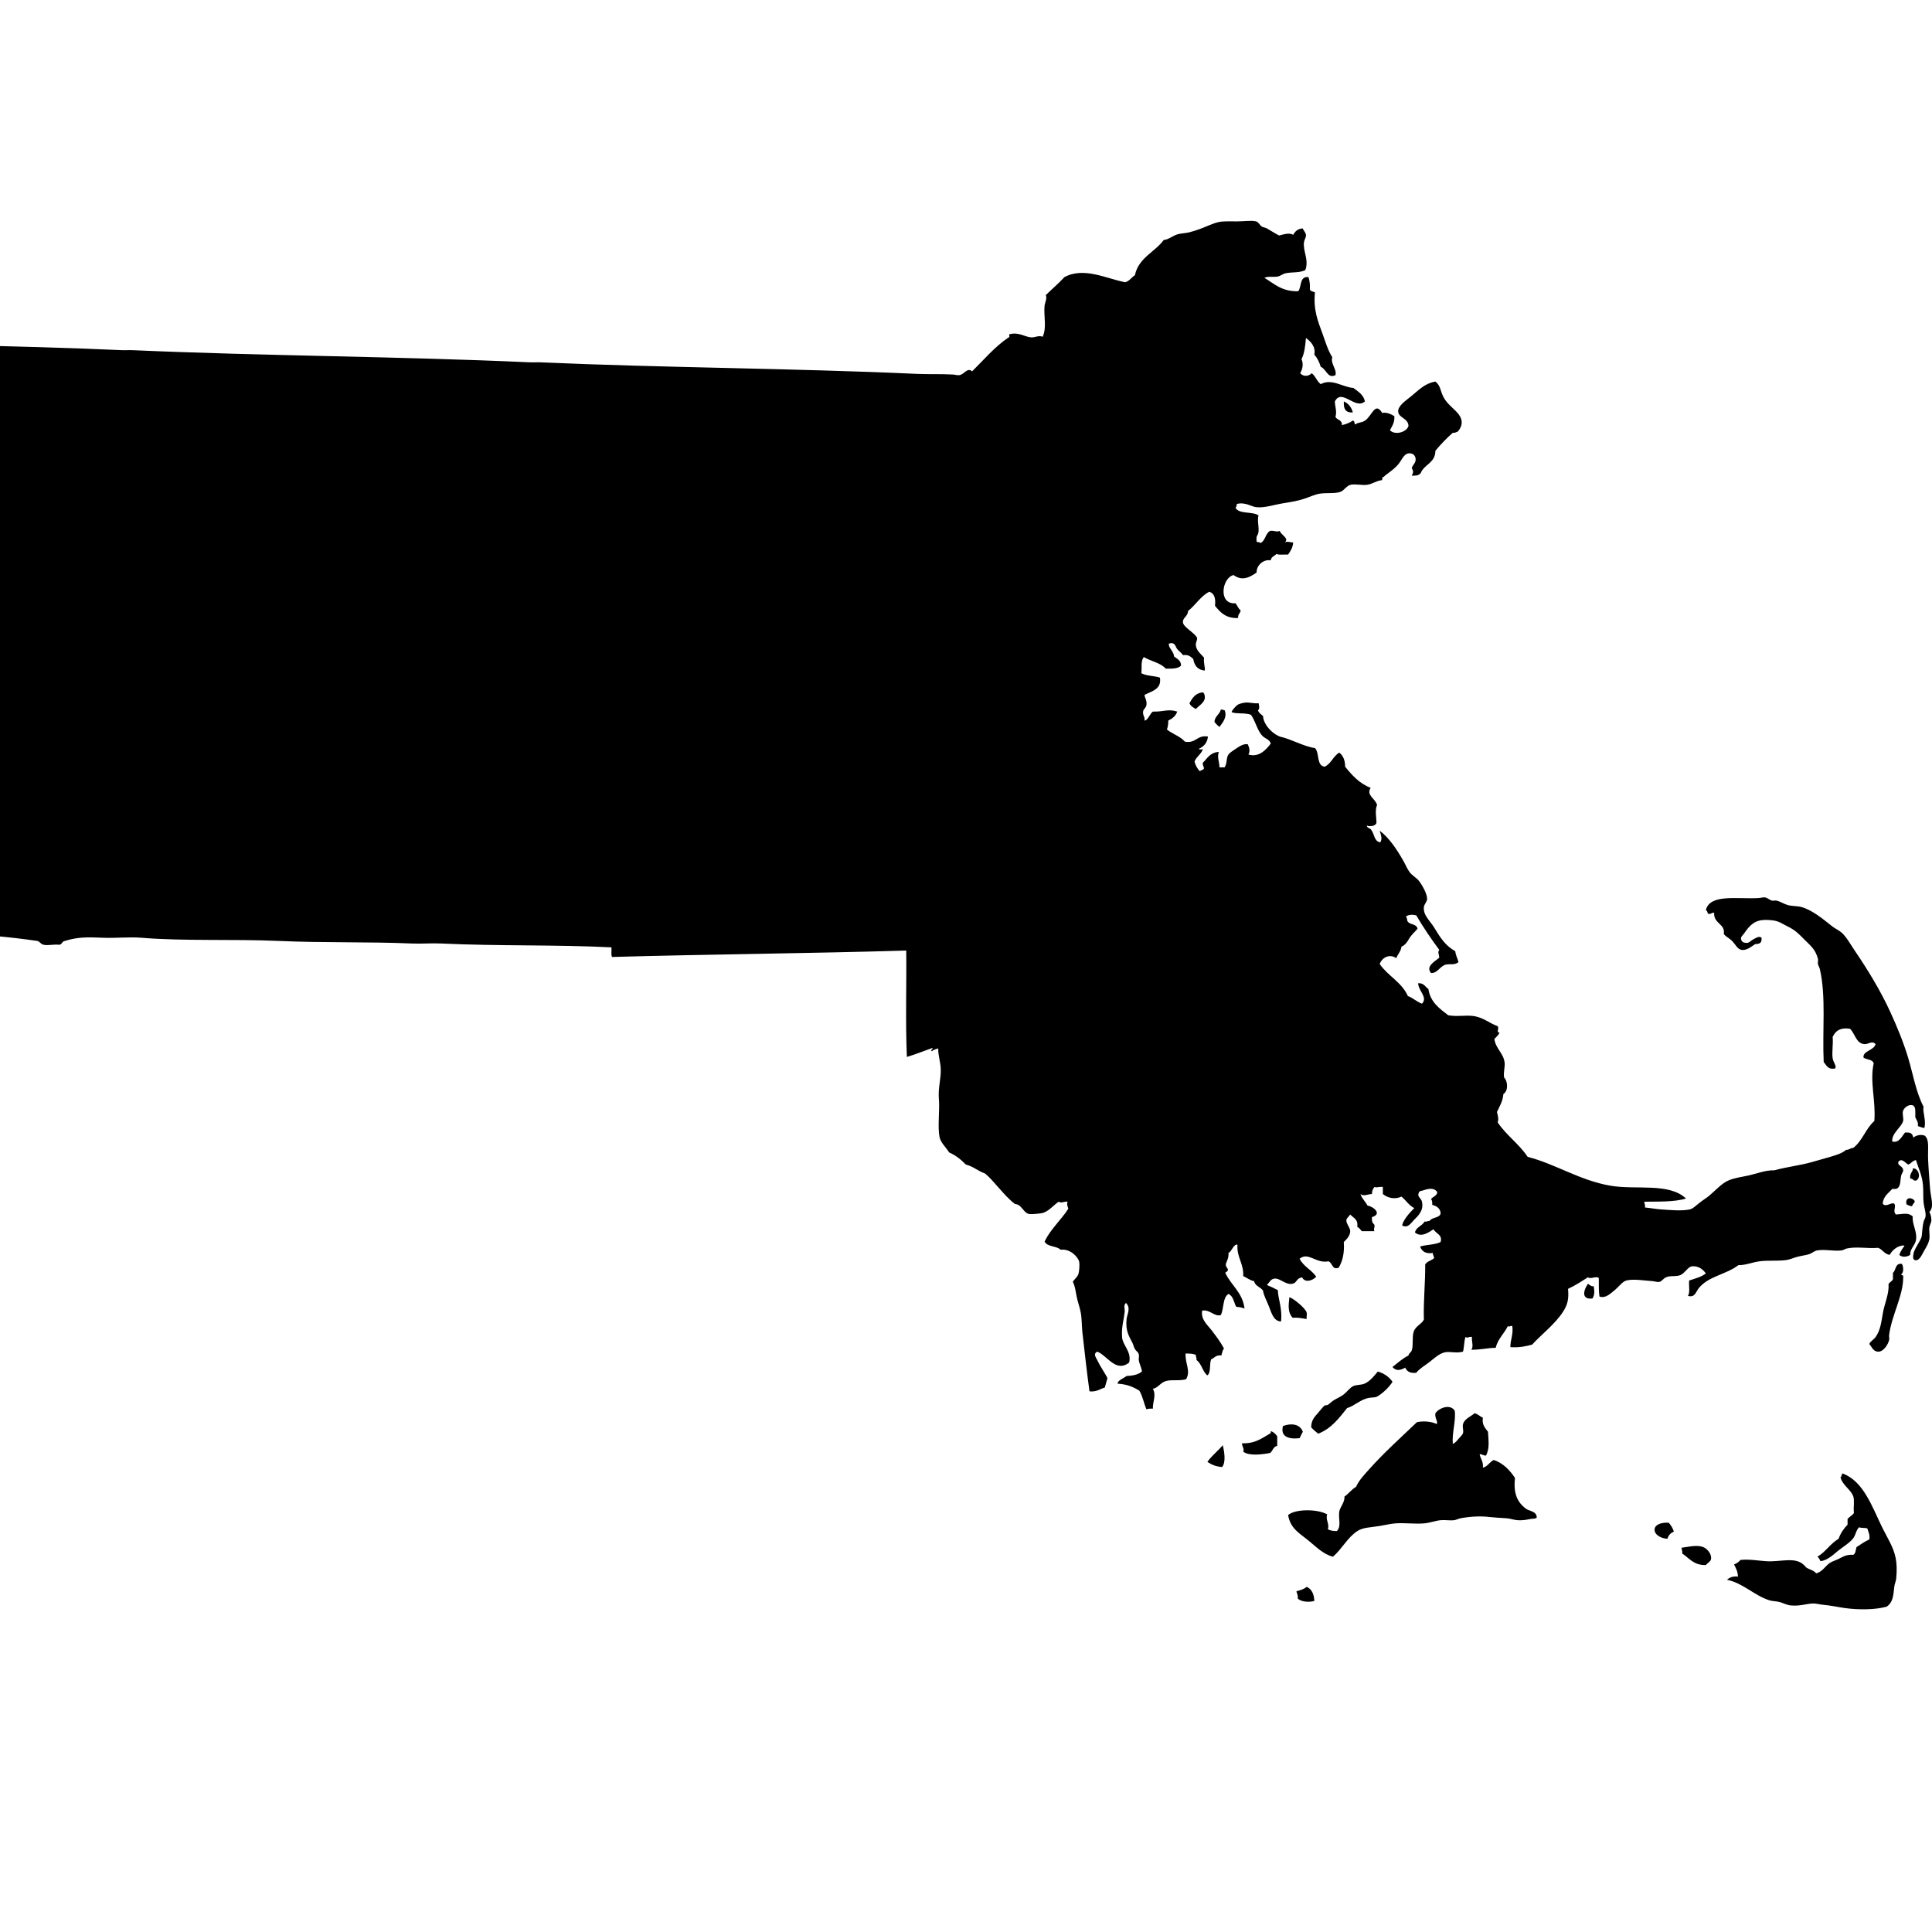
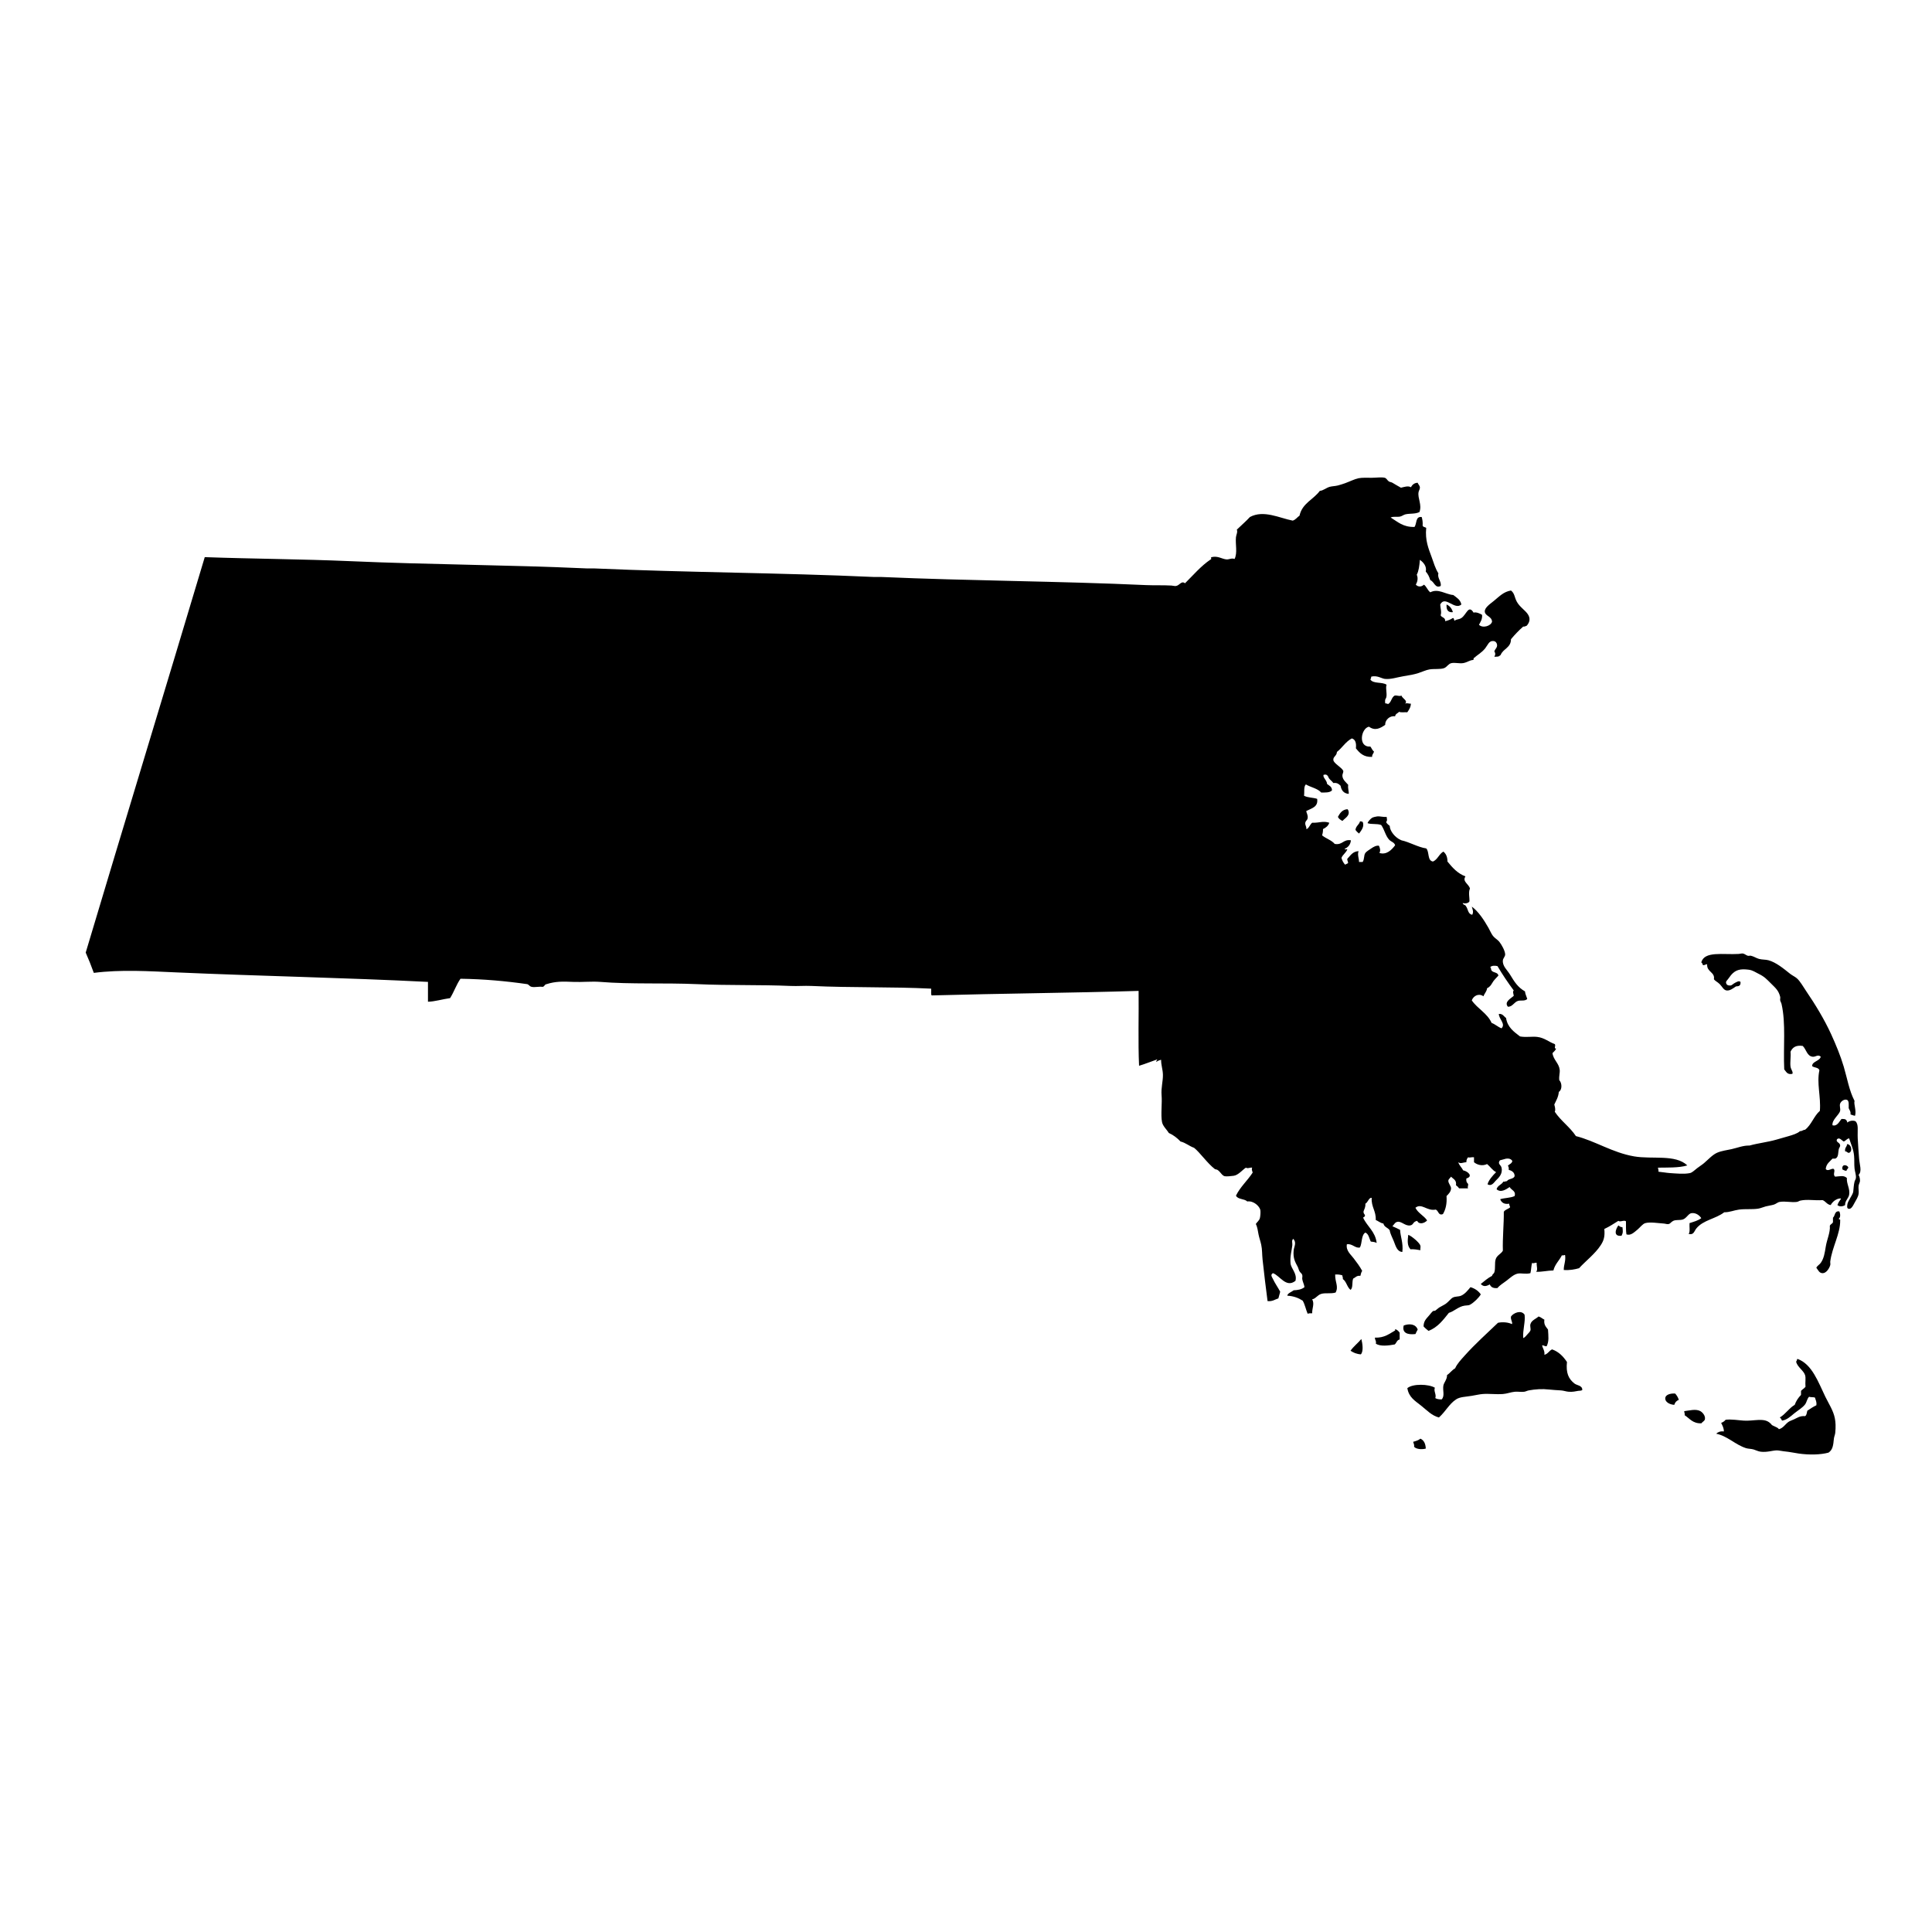
- <svg xmlns="http://www.w3.org/2000/svg" viewBox="150 80 190 190" aria-label="Map of Massachusetts">
+ <svg xmlns="http://www.w3.org/2000/svg" viewBox="80 35 270 270" aria-label="Map of Massachusetts">
  <path id="massachusetts" name="Massachusetts" d="M104.712,170.897c11.646,0.513,23.504,0.737,35.097,1.324c0,0.927,0,1.85,0,2.772   c0.938-0.014,2.071-0.368,3.092-0.504c0.537-0.847,0.879-1.896,1.451-2.708c3.31,0.048,6.383,0.331,9.327,0.755   c0.26,0.074,0.289,0.299,0.625,0.378c0.413,0.097,1.021-0.071,1.51,0c0.295-0.021,0.277-0.356,0.572-0.378   c1.227-0.395,2.236-0.381,3.717-0.315c1.233,0.054,2.602-0.095,3.781,0c4.248,0.349,9.009,0.115,13.552,0.315   c4.442,0.198,8.837,0.068,13.038,0.251c0.979,0.044,1.941-0.044,2.896,0c5.682,0.266,11.227,0.101,16.761,0.378   c0.036,0.307-0.064,0.74,0.065,0.947c9.64-0.271,19.457-0.346,28.926-0.632c0.042,3.218-0.088,7.142,0.065,10.463   c0.873-0.26,1.676-0.593,2.519-0.885c0.065,0.162-0.277,0.222-0.065,0.315c0.136-0.118,0.561-0.274,0.631-0.254   c-0.029,0.661,0.236,1.346,0.248,2.083c0.018,0.891-0.271,1.819-0.189,2.835c0.101,1.115-0.136,2.767,0.065,3.778   c0.112,0.572,0.667,1.047,0.944,1.517c0.655,0.291,1.18,0.711,1.64,1.194c0.744,0.183,1.204,0.644,1.894,0.882   c0.82,0.654,1.858,2.165,2.896,2.965c0.083,0.062,0.26,0.047,0.377,0.123c0.425,0.271,0.614,0.791,1.009,0.883   c0.236,0.056,0.932-0.016,1.257-0.063c0.661-0.092,1.262-0.87,1.705-1.135c0.253,0.176,0.554-0.048,0.885,0   c-0.136,0.182,0.006,0.501,0.059,0.692c-0.726,1.124-1.723,1.974-2.331,3.216c0.242,0.557,1.18,0.416,1.575,0.816   c0.92-0.129,1.723,0.696,1.829,1.198c0.047,0.257,0.006,0.864-0.065,1.136c-0.083,0.339-0.431,0.574-0.566,0.82   c0.236,0.441,0.271,0.943,0.377,1.447c0.094,0.481,0.271,0.947,0.377,1.449c0.147,0.664,0.112,1.362,0.189,2.079   c0.207,1.853,0.46,4.065,0.696,5.796c0.702,0.074,1.026-0.232,1.51-0.377c0.065-0.274,0.218-0.711,0.254-0.943   c-0.295-0.553-0.744-1.195-1.009-1.765c-0.13-0.283-0.413-0.59,0-0.819c0.961,0.332,1.834,2.117,3.144,1.073   c0.271-1.042-0.619-1.685-0.69-2.46c-0.083-1.012,0.171-1.746,0.253-2.522c0.036-0.304-0.147-0.638,0.124-0.882   c0.513,0.502,0.118,1.094,0.065,1.578c-0.124,1.147,0.23,1.688,0.566,2.33c0.094,0.178,0.136,0.434,0.253,0.629   c0.136,0.227,0.307,0.273,0.377,0.504c0.06,0.191-0.023,0.39,0,0.569c0.06,0.407,0.266,0.729,0.313,1.133   c-0.395,0.337-0.944,0.413-1.51,0.442c-0.283,0.227-0.896,0.434-0.885,0.756c0.902,0.047,1.569,0.326,2.142,0.692   c0.318,0.528,0.442,1.245,0.696,1.829c0.166-0.064,0.383-0.076,0.631-0.064c-0.018-0.732,0.36-1.316,0-1.953   c0.484-0.07,0.737-0.6,1.263-0.756c0.596-0.182,1.304,0.016,2.012-0.188c0.46-0.859-0.095-1.449-0.059-2.523   c0.395-0.018,0.737,0.019,1.009,0.125c-0.018,0.206,0.106,0.268,0.059,0.507c0.513,0.351,0.59,1.136,1.074,1.513   c0.383-0.265,0.177-1.123,0.377-1.578c0.324-0.135,0.472-0.453,1.003-0.377c0.065-0.257,0.118-0.52,0.254-0.693   c-0.336-0.631-0.755-1.183-1.198-1.764c-0.396-0.528-1.103-1.07-0.944-1.956c0.772-0.133,1.186,0.62,1.829,0.442   c0.325-0.619,0.166-1.726,0.755-2.079c0.478,0.2,0.525,0.819,0.761,1.259c0.242,0.033,0.549,0.042,0.82,0.189   c-0.189-1.613-1.328-2.289-1.894-3.528c0.082-0.126,0.307-0.112,0.248-0.378c-0.077-0.15-0.224-0.229-0.189-0.504   c0.112-0.333,0.295-0.593,0.254-1.07c0.36-0.178,0.489-0.889,0.885-0.817c-0.077,1.292,0.625,1.813,0.566,3.089   c0.366,0.158,0.631,0.418,1.074,0.501c0.1,0.507,0.649,0.569,0.879,0.946c0.059,0.458,0.354,0.977,0.566,1.511   c0.283,0.711,0.46,1.464,1.198,1.513c0.153-1.268-0.289-2.203-0.313-3.088c-0.348-0.18-0.696-0.352-1.074-0.504   c0.277-0.295,0.372-0.588,0.755-0.629c0.543-0.062,1.085,0.649,1.764,0.505c0.46-0.098,0.324-0.514,0.944-0.632   c0.271,0.588,1.068,0.313,1.386-0.062c-0.454-0.676-1.262-1.006-1.634-1.767c0.873-0.709,1.616,0.51,2.837,0.254   c0.413,0.152,0.354,0.891,1.009,0.628c0.377-0.632,0.578-1.435,0.501-2.52c0.319-0.318,0.614-0.613,0.631-1.071   c0.012-0.326-0.407-0.736-0.377-1.073c0.018-0.235,0.236-0.333,0.377-0.566c0.295,0.333,0.802,0.454,0.69,1.198   c0.177,0.123,0.324,0.268,0.442,0.441c0.419,0,0.843,0,1.256,0c-0.165-0.2,0.136-0.501-0.059-0.692   c-0.16-0.133-0.23-0.356-0.189-0.693c1.026-0.298,0.177-1.023-0.442-1.133c-0.207-0.407-0.543-0.673-0.69-1.136   c0.331,0.266,0.714,0.006,1.133,0c-0.006-0.321,0.1-0.531,0.248-0.693c0.23,0.101,0.472-0.053,0.82,0c0,0.23,0,0.463,0,0.693   c0.472,0.387,1.174,0.566,1.829,0.254c0.443,0.357,0.732,0.864,1.263,1.133c-0.466,0.451-1.074,1.147-1.198,1.699   c0.537,0.313,0.855-0.195,1.139-0.505c0.413-0.407,1.015-0.95,0.814-1.825c-0.083-0.369-0.502-0.484-0.313-0.88   c0.1-0.221,0.183-0.145,0.501-0.253c0.525-0.184,1.032-0.236,1.322,0.188c-0.047,0.39-0.437,0.442-0.625,0.692   c0.124,0.107,0.136,0.325,0.124,0.566c0.301,0.071,0.844,0.289,0.82,0.883c-0.159,0.434-0.861,0.318-1.074,0.693   c-0.201-0.012-0.266,0.111-0.501,0.062c-0.23,0.445-0.82,0.524-0.944,1.073c0.613,0.531,1.345,0,1.823-0.314   c0.236,0.445,0.92,0.533,0.696,1.259c-0.548,0.274-1.392,0.245-2.018,0.442c0.183,0.449,0.513,0.744,1.262,0.629   c-0.018,0.227,0.112,0.304,0.124,0.504c-0.253,0.251-0.702,0.307-0.879,0.629c0.023,1.66-0.189,3.689-0.13,5.422   c-0.207,0.445-0.826,0.628-1.003,1.197c-0.177,0.533-0.012,1.289-0.188,1.826c-0.083,0.241-0.295,0.268-0.319,0.504   c-0.602,0.304-1.074,0.737-1.581,1.136c0.377,0.413,0.755,0.337,1.263,0.062c0.153,0.375,0.484,0.572,1.074,0.505   c0.33-0.416,0.837-0.693,1.321-1.071c0.431-0.336,0.956-0.838,1.516-0.946c0.501-0.098,1.121,0.12,1.764-0.062   c0.124-0.443,0.1-1.036,0.248-1.449c0.183,0.166,0.36-0.056,0.631,0c-0.041,0.48,0.189,0.936-0.065,1.26   c0.879,0.018,1.546-0.177,2.401-0.188c0.218-0.894,0.832-1.387,1.198-2.142c0.136,0.139,0.206-0.053,0.437,0   c0.112,0.864-0.195,1.313-0.189,2.076c0.855,0.057,1.516-0.076,2.142-0.25c0.92-1.012,2.242-2.004,3.026-3.216   c0.431-0.657,0.602-1.222,0.501-2.266c0.708-0.327,1.328-0.737,1.959-1.136c0.277,0.219,0.772-0.159,1.067,0.065   c0.006,0.628-0.023,1.283,0.065,1.825c0.59,0.21,1.056-0.266,1.575-0.693c0.319-0.265,0.685-0.778,1.068-0.881   c0.667-0.184,1.817,0.012,2.584,0.062c0.225,0.015,0.455,0.124,0.69,0.065c0.218-0.054,0.342-0.307,0.631-0.443   c0.383-0.183,0.885-0.056,1.327-0.188c0.507-0.156,0.785-0.823,1.198-0.885c0.673-0.098,1.18,0.366,1.386,0.696   c-0.431,0.345-1.056,0.501-1.64,0.693c-0.047,0.501,0.112,1.206-0.124,1.51c0.708,0.195,0.767-0.375,1.068-0.755   c0.956-1.194,2.69-1.331,3.905-2.269c0.714,0.018,1.363-0.283,2.083-0.377c0.868-0.115,1.776,0,2.649-0.127   c0.325-0.048,0.696-0.216,1.068-0.316c0.377-0.1,0.814-0.15,1.133-0.25c0.307-0.095,0.519-0.331,0.82-0.378   c0.809-0.133,1.623,0.106,2.396,0c0.177-0.024,0.348-0.156,0.507-0.188c0.991-0.21,1.988,0.023,3.085-0.065   c0.442,0.165,0.602,0.614,1.133,0.693c0.189-0.345,0.501-0.657,0.885-0.817c0.166-0.07,0.496-0.162,0.566-0.064   c-0.201,0.266-0.389,0.537-0.507,0.882c0.277,0.271,0.779,0.204,1.074,0c-0.042-0.575,0.478-0.938,0.566-1.448   c0.147-0.844-0.389-1.517-0.318-2.334c-0.449-0.41-0.909-0.235-1.634-0.188c-0.39-0.286,0.059-0.796-0.189-1.067   c-0.295-0.18-0.808,0.412-1.133,0c0.065-0.734,0.566-1.029,0.944-1.451c0.177-0.006,0.413,0.035,0.501-0.063   c0.348-0.219,0.277-0.828,0.378-1.262c0.053-0.216,0.23-0.352,0.188-0.566c-0.065-0.404-0.649-0.402-0.437-0.818   c0.348-0.336,0.667,0.189,0.944,0.313c0.301-0.104,0.413-0.387,0.755-0.439c0.201,0.681,0.614,1.513,0.69,2.457   c0.053,0.534,0,1.183,0.064,1.765c0.059,0.48,0.236,0.908,0.189,1.32c-0.018,0.181-0.142,0.328-0.189,0.505   c-0.124,0.478-0.129,1-0.188,1.451c-0.147,0.546-0.761,1.242-0.82,1.765c-0.006,0.108-0.1,0.475,0.124,0.566   c0.419,0.152,0.673-0.438,0.885-0.817c0.212-0.378,0.501-0.817,0.566-1.26c0.059-0.345-0.053-0.772,0-1.139   c0.047-0.277,0.189-0.457,0.195-0.693c0-0.315-0.065-0.569-0.195-0.817c0.507-0.519,0.13-1.398,0.065-2.33   c-0.059-0.814-0.147-1.846-0.188-2.772c-0.053-1.15,0.153-1.953-0.319-2.396c-0.407-0.174-0.908-0.023-1.133,0.189   c-0.106-0.467-0.307-0.52-0.82-0.505c-0.307,0.366-0.602,1.073-1.257,0.882c-0.088-0.797,0.938-1.434,1.068-2.015   c0.071-0.298-0.112-0.696,0-1.009c0.13-0.354,0.631-0.699,1.009-0.504c0.254,0.186,0.183,0.699,0.189,1.135   c0.1,0.277,0.313,0.445,0.254,0.879c0.218,0.06,0.389,0.156,0.631,0.189c0.225-0.708-0.206-1.637-0.065-2.076   c-0.749-1.438-1.026-3.154-1.51-4.788c-0.46-1.546-1.103-3.091-1.764-4.54c-0.95-2.076-2.224-4.165-3.463-5.984   c-0.442-0.649-0.855-1.414-1.327-1.826c-0.254-0.222-0.643-0.396-0.944-0.632c-0.861-0.685-1.947-1.599-3.027-1.891   c-0.401-0.108-0.861-0.067-1.321-0.188c-0.377-0.104-0.755-0.366-1.133-0.443c-0.153-0.029-0.307,0.045-0.442,0   c-0.236-0.07-0.442-0.283-0.69-0.313c-0.159-0.02-0.395,0.051-0.566,0.063c-2.171,0.133-4.826-0.445-5.233,1.194   c0.124,0.048,0.166,0.171,0.189,0.315c0.201,0.172,0.372-0.091,0.631-0.062c-0.083,1.079,1.126,1.089,0.944,2.079   c0.165,0.26,0.501,0.378,0.814,0.693c0.336,0.336,0.531,0.82,0.944,0.883c0.478,0.07,0.915-0.293,1.328-0.566   c0.383-0.021,0.678-0.057,0.631-0.632c-0.26-0.186-0.46-0.012-0.755,0.127c-0.236,0.109-0.46,0.366-0.631,0.378   c-0.336,0.021-0.578-0.065-0.631-0.378c-0.042-0.228,0.159-0.333,0.313-0.566c0.136-0.194,0.266-0.372,0.377-0.505   c0.625-0.73,1.257-0.914,2.466-0.758c0.584,0.077,0.896,0.334,1.38,0.569c0.832,0.404,1.115,0.737,1.705,1.321   c0.708,0.709,1.074,0.98,1.321,1.891c0.042,0.154-0.029,0.331,0,0.505c0.036,0.169,0.153,0.337,0.189,0.505   c0.625,2.701,0.23,6.032,0.377,9.139c0.277,0.309,0.401,0.772,1.133,0.628c0.153-0.269-0.183-0.558-0.253-1.006   c-0.089-0.604,0.071-1.401,0-2.083c0.259-0.584,0.726-0.959,1.705-0.816c0.514,0.501,0.59,1.422,1.387,1.51   c0.425,0.051,0.749-0.383,1.133,0c-0.166,0.637-1.269,0.658-1.192,1.324c0.295,0.222,0.885,0.16,1.003,0.566   c-0.401,1.823,0.224,3.67,0.065,5.673c-0.844,0.731-1.18,1.971-2.077,2.646c-0.295,0.004-0.384,0.207-0.696,0.189   c-0.419,0.365-1.026,0.527-1.575,0.693c-0.584,0.174-1.174,0.333-1.764,0.504c-1.215,0.348-2.496,0.475-3.716,0.817   c-0.885-0.026-1.693,0.321-2.525,0.505c-0.649,0.146-1.392,0.227-2.018,0.504c-0.643,0.286-1.221,0.936-1.823,1.451   c-0.26,0.225-0.625,0.445-0.944,0.693c-0.366,0.277-0.69,0.622-1.009,0.693c-0.803,0.174-1.947,0.059-2.838,0   c-0.525-0.039-1.062-0.145-1.575-0.189c0.047-0.254-0.059-0.362-0.065-0.568c1.18-0.024,2.932,0.05,4.1-0.313   c-1.669-1.587-4.92-0.825-7.439-1.263c-3.026-0.524-5.416-2.146-8.129-2.834c-0.844-1.277-2.112-2.127-2.956-3.404   c0.147-0.28,0-0.744-0.065-1.006c0.248-0.555,0.572-1.027,0.631-1.768c0.496-0.301,0.449-1.253,0.065-1.637   c-0.065-0.59,0.106-1.006,0.059-1.448c-0.106-0.938-0.885-1.38-1.009-2.333c0.183-0.201,0.401-0.354,0.507-0.629   c-0.377-0.003,0.006-0.418-0.188-0.631c-0.773-0.26-1.44-0.895-2.46-1.006c-0.731-0.083-1.54,0.088-2.395-0.064   c-0.855-0.658-1.752-1.271-1.953-2.584c-0.318-0.207-0.442-0.608-1.009-0.566c0.023,0.764,0.985,1.383,0.378,2.014   c-0.52-0.194-0.867-0.563-1.387-0.755c-0.607-1.366-1.97-1.979-2.772-3.15c0.23-0.637,0.979-1.044,1.634-0.569   c0.136-0.412,0.448-0.643,0.507-1.133c0.342-0.145,0.555-0.437,0.696-0.693c0.254-0.466,0.584-0.717,0.885-1.07   c-0.077-0.484-0.702-0.377-0.95-0.693c-0.118-0.15-0.029-0.31-0.188-0.504c0.242-0.204,0.631-0.216,1.009-0.127   c0.702,1.191,1.463,2.318,2.271,3.404c-0.194,0.2-0.023,0.441,0,0.755c-0.372,0.348-1.38,0.831-0.82,1.513   c0.649,0.045,0.873-0.67,1.445-0.82c0.413-0.103,0.879,0.077,1.263-0.25c-0.095-0.365-0.271-0.654-0.319-1.07   c-0.991-0.564-1.457-1.313-2.077-2.331c-0.413-0.679-1.097-1.206-1.009-2.018c0.029-0.277,0.325-0.522,0.319-0.819   c-0.012-0.502-0.49-1.349-0.82-1.768c-0.242-0.295-0.631-0.496-0.885-0.817c-0.248-0.324-0.419-0.764-0.631-1.132   c-0.631-1.107-1.398-2.277-2.33-2.965c0.106,0.377,0.289,0.749,0.064,1.139c-0.619-0.08-0.572-0.817-0.885-1.201   c-0.077-0.219-0.425-0.159-0.442-0.439c0.324,0.118,0.844,0.035,0.944-0.254c0.023-0.389-0.183-1.291,0.065-1.764   c-0.159-0.652-1.109-0.965-0.631-1.702c-1.109-0.415-1.829-1.233-2.513-2.077c0-0.657-0.212-1.1-0.572-1.386   c-0.607,0.339-0.791,1.097-1.445,1.386c-0.826-0.1-0.484-1.371-0.95-1.831c-1.145-0.165-2.307-0.879-3.463-1.133   c0.006,0.003-0.094-0.048-0.13-0.062c-0.749-0.334-1.492-1.219-1.51-1.953c-0.183-0.171-0.418-0.292-0.501-0.566   c0.195-0.136,0.106-0.46,0.065-0.696c-0.478,0.054-0.896-0.108-1.327-0.062c-0.189,0.023-0.543,0.105-0.69,0.188   c-0.224,0.124-0.667,0.634-0.631,0.759c0.572,0.199,1.269,0.023,1.894,0.253c0.46,0.638,0.602,1.531,1.132,2.077   c0.271,0.279,0.708,0.339,0.814,0.755c-0.466,0.619-1.186,1.392-2.201,1.073c0.201-0.315,0.083-0.717-0.065-1.012   c-0.383-0.053-0.761,0.168-1.068,0.378c-0.259,0.18-0.684,0.431-0.826,0.634c-0.242,0.354-0.106,0.844-0.378,1.26   c-0.165,0-0.33,0-0.507,0c0.006-0.514-0.26-1.003-0.06-1.51c-0.843,0.032-1.138,0.625-1.575,1.067   c-0.059,0.254,0.207,0.505,0.065,0.632c-0.13,0.059-0.254,0.129-0.378,0.188c-0.23-0.254-0.407-0.566-0.507-0.944   c0.189-0.486,0.643-0.705,0.82-1.2c-0.112-0.032-0.371,0.077-0.377-0.062c0.478-0.222,0.814-0.572,0.879-1.198   c-1.098-0.18-1.145,0.702-2.266,0.505c-0.448-0.537-1.227-0.746-1.764-1.198c0.083-0.253,0.136-0.536,0.13-0.879   c0.396-0.188,0.731-0.442,0.879-0.882c-0.885-0.295-1.345,0.032-2.396,0c-0.307,0.225-0.501,0.888-0.82,0.882   c0.059-0.413-0.218-0.499-0.129-0.946c0.077-0.248,0.265-0.277,0.318-0.57c0.077-0.434-0.189-0.772-0.189-1.006   c0.744-0.389,1.693-0.551,1.517-1.701c-0.566-0.189-1.363-0.154-1.835-0.439c0.088-0.502-0.083-1.242,0.26-1.578   c0.678,0.412,1.634,0.551,2.142,1.135c0.454-0.006,1.233,0.054,1.51-0.313c-0.012-0.516-0.401-0.652-0.69-0.885   c-0.029-0.527-0.578-0.844-0.507-1.26c0.472-0.177,0.62,0.121,0.755,0.439c0.171,0.271,0.46,0.428,0.631,0.693   c0.543-0.082,0.767,0.159,1.009,0.378c0.112,0.646,0.437,1.076,1.132,1.136c0.065-0.271-0.147-0.756-0.065-1.26   c-0.289-0.354-0.778-0.688-0.814-1.26c-0.023-0.242,0.159-0.451,0.124-0.693c-0.195-0.475-1.333-1.032-1.387-1.514   c-0.053-0.489,0.466-0.551,0.501-1.135c0.744-0.575,1.209-1.434,2.083-1.889c0.501,0.145,0.648,0.652,0.566,1.384   c0.519,0.638,1.062,1.254,2.271,1.198c-0.036-0.366,0.218-0.451,0.253-0.756c-0.242-0.165-0.324-0.478-0.507-0.693   c-1.747,0.145-1.328-2.536-0.189-2.772c0.867,0.638,1.604,0.204,2.265-0.253c-0.035-0.658,0.631-1.328,1.387-1.195   c0.041-0.359,0.377-0.422,0.566-0.631c0.271,0.135,0.772,0.032,1.139,0.064c0.23-0.336,0.472-0.666,0.501-1.197   c-0.313,0.009-0.555-0.145-0.82,0c0.466-0.419-0.383-0.721-0.501-1.136c-0.295,0.15-0.561-0.056-0.944,0   c-0.472,0.251-0.46,0.974-0.944,1.197c-0.065-0.103-0.271-0.067-0.384-0.124c-0.029-0.351-0.018-0.514,0.065-0.631   c0.318-0.457-0.071-1.396,0.129-1.956c-0.584-0.428-1.923-0.095-2.271-0.755c0.088-0.076,0.118-0.215,0.129-0.377   c0.814-0.213,1.446,0.262,1.888,0.314c0.82,0.101,1.764-0.235,2.643-0.377c0.891-0.147,1.41-0.225,2.077-0.442   c0.542-0.175,1.044-0.422,1.516-0.501c0.649-0.119,1.557,0.018,2.083-0.192c0.372-0.15,0.584-0.61,1.009-0.693   c0.519-0.097,1.103,0.085,1.634,0c0.519-0.083,0.879-0.396,1.386-0.442c0.142-0.023-0.012-0.346,0.189-0.313   c0.313-0.33,1.015-0.693,1.51-1.324c0.348-0.439,0.525-1.074,1.139-1.006c0.313,0.032,0.466,0.254,0.507,0.501   c0.059,0.439-0.26,0.566-0.377,0.946c0.171,0.283,0.171,0.422,0,0.756c0.448-0.045,0.542,0.053,0.879-0.251   c0.33-0.882,1.445-0.991,1.445-2.206c0.525-0.631,1.091-1.225,1.705-1.764c0.224,0.02,0.348-0.071,0.501-0.127   c0.454-0.525,0.519-1.077,0.124-1.638c-0.359-0.522-1.126-1-1.51-1.705c-0.354-0.655-0.289-1.165-0.82-1.572   c-1.032,0.175-1.587,0.794-2.389,1.448c-0.561,0.455-1.316,0.956-1.269,1.514c0.065,0.631,0.956,0.616,1.015,1.387   c-0.147,0.61-1.304,0.971-1.829,0.439c0.206-0.401,0.478-0.74,0.437-1.384c-0.277-0.188-0.82-0.425-1.192-0.315   c-0.714-1.168-0.991,0.292-1.705,0.755c-0.383,0.248-0.625,0.124-0.944,0.378c-0.124-0.086-0.035-0.381-0.248-0.378   c-0.301,0.204-0.661,0.351-1.073,0.439c0.053-0.536-0.49-0.48-0.631-0.817c0.165-0.501-0.047-1-0.059-1.513   c0.69-1.331,2,0.858,2.956,0c-0.142-0.679-0.667-0.968-1.132-1.325c-1.05-0.073-2.112-0.964-3.21-0.377   c-0.383-0.269-0.507-0.797-0.891-1.07c-0.313,0.315-0.802,0.362-1.133,0c0.218-0.381,0.354-0.896,0.13-1.387   c0.277-0.522,0.366-1.224,0.437-2.079c0.466,0.324,0.997,0.896,0.82,1.637c0.295,0.318,0.495,0.729,0.637,1.2   c0.566,0.213,0.661,1.197,1.446,0.817c0.153-0.602-0.507-1.106-0.313-1.764c-0.437-0.688-0.661-1.479-0.944-2.269   c-0.437-1.197-0.938-2.345-0.761-4.095c-0.153-0.114-0.448-0.091-0.501-0.315c0.035-0.478-0.03-0.853-0.13-1.197   c-0.909-0.118-0.655,0.935-1.009,1.386c-1.599,0.051-2.366-0.737-3.333-1.321c0.442-0.18,0.879-0.038,1.322-0.127   c0.271-0.059,0.495-0.259,0.755-0.315c0.655-0.145,1.345-0.015,1.953-0.318c0.377-1.026-0.271-1.902-0.13-2.77   c0.053-0.274,0.218-0.446,0.188-0.693c-0.018-0.239-0.253-0.434-0.313-0.632c-0.496,0.027-0.755,0.295-0.944,0.632   c-0.366-0.251-0.985-0.029-1.387,0.064c-0.418-0.218-0.843-0.495-1.198-0.696c-0.165-0.094-0.377-0.1-0.501-0.188   c-0.225-0.153-0.301-0.431-0.566-0.505c-0.431-0.117-1.245,0-1.829,0c-0.655,0-1.339-0.035-1.829,0.063   c-0.59,0.124-1.268,0.475-1.888,0.696c-0.36,0.127-0.667,0.224-1.009,0.315c-0.395,0.098-0.802,0.098-1.133,0.188   c-0.483,0.13-0.902,0.534-1.386,0.566c-0.891,1.213-2.466,1.731-2.838,3.466c-0.33,0.213-0.525,0.566-0.95,0.693   c-1.847-0.354-4.065-1.539-5.982-0.504c-0.572,0.622-1.221,1.171-1.829,1.764c0.147,0.36-0.088,0.699-0.124,1.071   c-0.094,1.023,0.236,2.145-0.188,3.026c-0.431-0.159-0.75,0.091-1.139,0.062c-0.62-0.047-1.198-0.534-2.077-0.315   c-0.171-0.026,0.047,0.342-0.124,0.315c-1.38,0.93-2.431,2.194-3.593,3.339c-0.501-0.409-0.743,0.299-1.263,0.378   c-0.194,0.029-0.442-0.053-0.631-0.062c-1.168-0.068-2.354-0.012-3.528-0.063c-12.289-0.561-24.666-0.593-37.049-1.136   c-0.319-0.015-0.679,0.015-1.009,0c-13.015-0.593-26.07-0.622-39.132-1.197c-0.342-0.015-0.661,0.018-1.009,0   c-10.967-0.499-22.011-0.525-32.955-1.009c-6.808-0.298-13.675-0.324-20.413-0.566c-5.516,18.453-11.126,36.811-16.637,55.264   c0.407,0.915,0.779,1.865,1.132,2.836C96.925,170.473,100.795,170.727,104.712,170.897z" />
  <path d="M283.045,120.553c-0.147-0.51-0.431-0.875-0.885-1.073   C282.113,120.176,282.313,120.624,283.045,120.553z" />
  <path d="M266.975,149.157c0.118,0.283,0.372,0.425,0.631,0.569   c0.224-0.263,0.838-0.613,0.879-1.074c0.012-0.114,0-0.447-0.189-0.566C267.564,148.151,267.258,148.646,266.975,149.157z" />
  <path d="M270.06,149.791c-0.124,0.481-0.578,0.635-0.631,1.195   c0.142,0.194,0.307,0.363,0.502,0.504c0.318-0.445,0.778-0.965,0.507-1.637C270.29,149.854,270.255,149.744,270.06,149.791z" />
  <path d="M338.242,194.906c-0.041,0-0.083,0-0.129,0c0.059,0.318-0.354,0.46-0.248,1.008   c0.289-0.035,0.266,0.239,0.566,0.189C338.92,195.867,338.737,195.021,338.242,194.906z" />
  <path d="M337.487,198.437c0.177,0.077,0.318,0.183,0.566,0.188   c0.012-0.238,0.242-0.268,0.248-0.504C338.088,197.74,337.328,197.655,337.487,198.437z" />
  <path d="M336.979,205.304c0.271-0.177,0.207-0.743,0.065-1.009   c-0.69-0.1-0.561,0.613-0.885,0.882c0,0.213,0,0.422,0,0.632c-0.088,0.227-0.36,0.268-0.437,0.504   c0.083,0.902-0.407,1.9-0.566,2.896c-0.147,0.889-0.253,1.641-0.696,2.271c-0.189,0.271-0.501,0.404-0.625,0.69   c0.271,0.333,0.395,0.753,0.879,0.759c0.507,0.006,0.95-0.674,1.068-1.137c0.042-0.146-0.018-0.336,0-0.501   c0.254-1.982,1.41-3.873,1.386-5.734C337.227,205.354,336.961,205.469,336.979,205.304z" />
  <path d="M306.614,207.699c0.23-0.448,0.188-0.646,0.124-1.197   c-0.283,0.008-0.413-0.139-0.566-0.251C305.794,206.749,305.399,207.841,306.614,207.699z" />
  <path d="M278.502,209.717c-0.035-0.219,0.053-0.445,0-0.635   c-0.112-0.422-1.274-1.38-1.699-1.51c-0.101,0.879-0.154,1.496,0.313,2.018C277.659,209.558,278.066,209.648,278.502,209.717z" />
  <path d="M282.479,218.475c0.749-0.215,1.339-0.885,2.201-1.009   c0.359-0.054,0.572-0.021,0.755-0.127c0.566-0.318,1.221-0.964,1.51-1.448c-0.336-0.479-0.814-0.822-1.445-1.009   c-0.348,0.422-0.785,0.977-1.322,1.198c-0.348,0.145-0.802,0.079-1.133,0.253c-0.307,0.156-0.619,0.614-1.009,0.879   c-0.265,0.183-0.607,0.331-0.885,0.505c-0.212,0.136-0.431,0.363-0.566,0.442c-0.094,0.056-0.253,0.018-0.313,0.062   c-0.153,0.115-0.372,0.401-0.566,0.632c-0.448,0.511-0.743,0.79-0.761,1.513c0.201,0.239,0.455,0.428,0.69,0.629   C280.927,220.498,281.683,219.469,282.479,218.475z" />
  <path d="M283.482,230.572c0.554-0.369,1.304-0.352,2.207-0.505   c0.548-0.091,1.091-0.218,1.51-0.251c0.915-0.07,1.882,0.074,2.838,0c0.561-0.041,1.08-0.256,1.64-0.315   c0.448-0.044,0.891,0.054,1.322,0c0.224-0.026,0.413-0.147,0.631-0.188c0.926-0.172,1.912-0.236,2.832-0.127   c0.507,0.059,1.097,0.086,1.705,0.127c0.354,0.023,0.714,0.165,1.074,0.188c0.542,0.042,0.95-0.062,1.321-0.127   c0.201-0.032,0.407,0.009,0.566-0.124c0.018-0.637-0.743-0.634-1.068-0.882c-0.867-0.661-1.233-1.511-1.074-3.026   c-0.513-0.77-1.133-1.428-2.077-1.764c-0.431,0.186-0.578,0.643-1.08,0.755c0.088-0.561-0.277-0.962-0.313-1.321   c0.271-0.016,0.342,0.162,0.631,0.127c0.354-0.717,0.242-1.393,0.188-2.334c-0.26-0.365-0.613-0.646-0.507-1.383   c-0.289-0.127-0.478-0.357-0.814-0.443c-0.336,0.328-0.979,0.517-1.133,1.071c-0.088,0.295,0.071,0.616,0,0.882   c-0.053,0.18-0.331,0.431-0.442,0.566c-0.153,0.18-0.342,0.419-0.566,0.505c-0.089-1.157,0.33-2.292,0.188-3.274   c-0.472-0.708-1.551-0.251-1.894,0.25c-0.101,0.455,0.266,0.785,0.13,1.071c-0.472-0.245-1.286-0.336-1.953-0.188   c-1.581,1.514-3.245,3.006-4.666,4.599c-0.484,0.546-1.021,1.089-1.322,1.764c-0.448,0.248-0.714,0.673-1.133,0.947   c0.036,0.563-0.431,1.044-0.507,1.448c-0.13,0.696,0.236,1.472-0.248,1.953c-0.354-0.006-0.672-0.045-0.885-0.189   c0.195-0.489-0.26-0.965-0.059-1.448c-0.85-0.524-3.098-0.587-3.847,0.062c0.224,1.299,1.062,1.75,1.947,2.461   c0.773,0.613,1.451,1.371,2.466,1.637C282.048,232.241,282.491,231.235,283.482,230.572z" />
  <path d="M277.813,221.434c0.1-0.213,0.194-0.431,0.313-0.629   c-0.289-0.79-1.168-0.857-1.953-0.566C275.895,221.289,276.727,221.563,277.813,221.434z" />
  <path d="M274.916,222.888c0.253-0.21,0.301-0.626,0.69-0.696c0-0.315,0-0.631,0-0.947   c-0.16-0.215-0.342-0.416-0.631-0.501c0,0.062,0,0.124,0,0.188c-0.814,0.463-1.504,1.057-2.832,1.006   c0.006,0.357,0.242,0.502,0.124,0.823C272.827,223.209,274.113,223.041,274.916,222.888z" />
  <path d="M268.739,223.767c0.389,0.26,0.837,0.466,1.445,0.505   c0.395-0.443,0.224-1.528,0.065-2.145C269.777,222.701,269.169,223.15,268.739,223.767z" />
  <path d="M319.841,235.362c1.563,0.318,2.661,1.534,4.165,2.018   c0.313,0.101,0.708,0.079,1.068,0.187c0.354,0.108,0.648,0.277,1.009,0.314c0.902,0.098,1.575-0.17,2.2-0.188   c0.295-0.009,0.679,0.095,1.009,0.127c0.855,0.083,1.446,0.224,2.083,0.315c1.44,0.204,3.027,0.18,4.16-0.127   c0.607-0.4,0.667-1.059,0.755-1.952c0.029-0.28,0.165-0.552,0.189-0.82c0.165-1.679-0.106-2.548-0.631-3.59   c-0.242-0.489-0.537-1.003-0.755-1.451c-0.979-2.006-1.84-4.561-3.905-5.292c-0.088,0.1-0.059,0.324-0.189,0.377   c0.195,0.788,1.044,1.228,1.263,1.892c0.136,0.448-0.006,0.946,0.059,1.637c-0.177,0.222-0.437,0.36-0.625,0.566   c0,0.188,0,0.378,0,0.566c-0.377,0.381-0.685,0.838-0.885,1.39c-0.809,0.475-1.274,1.295-2.083,1.764   c0.16,0.095,0.225,0.283,0.313,0.439c0.661-0.088,1.191-0.581,1.699-1.006c0.495-0.404,1.168-0.793,1.522-1.26   c0.242-0.327,0.265-0.778,0.566-1.073c0.207,0.103,0.602,0.023,0.82,0.127c0.077,0.339,0.266,0.566,0.189,1.07   c-0.46,0.216-0.861,0.487-1.263,0.759c-0.083,0.277-0.077,0.634-0.313,0.755c-0.744-0.054-1.062,0.235-1.522,0.439   c-0.29,0.133-0.608,0.229-0.814,0.378c-0.448,0.327-0.726,0.863-1.321,1.008c-0.218-0.345-0.926-0.422-1.074-0.692   c-0.059-0.109-0.047-0.05-0.124-0.127c-0.85-0.85-2.301-0.283-3.717-0.378c-0.737-0.047-1.699-0.219-2.525-0.123   c-0.16,0.191-0.366,0.348-0.631,0.439c0.171,0.359,0.372,0.681,0.383,1.197C320.396,234.99,320.077,235.141,319.841,235.362z" />
  <path d="M312.72,230.383c-0.047,0.54,0.608,0.908,1.262,0.947   c0.101-0.342,0.307-0.575,0.632-0.696c-0.101-0.36-0.29-0.634-0.502-0.882C313.398,229.699,312.762,229.929,312.72,230.383z" />
  <path d="M315.369,232.212c0.006,0.206,0.106,0.313,0.065,0.566   c0.696,0.457,1.133,1.174,2.33,1.133c0.171-0.218,0.46-0.337,0.501-0.566c0.095-0.495-0.336-0.965-0.631-1.133   C316.998,231.852,316.018,232.139,315.369,232.212z" />
  <path d="M279.258,237.441c-0.036-0.678-0.254-1.164-0.755-1.386   c-0.253,0.228-0.631,0.333-1.009,0.439c0.047,0.233,0.177,0.378,0.13,0.693C277.883,237.521,278.715,237.602,279.258,237.441z" />
</svg>
